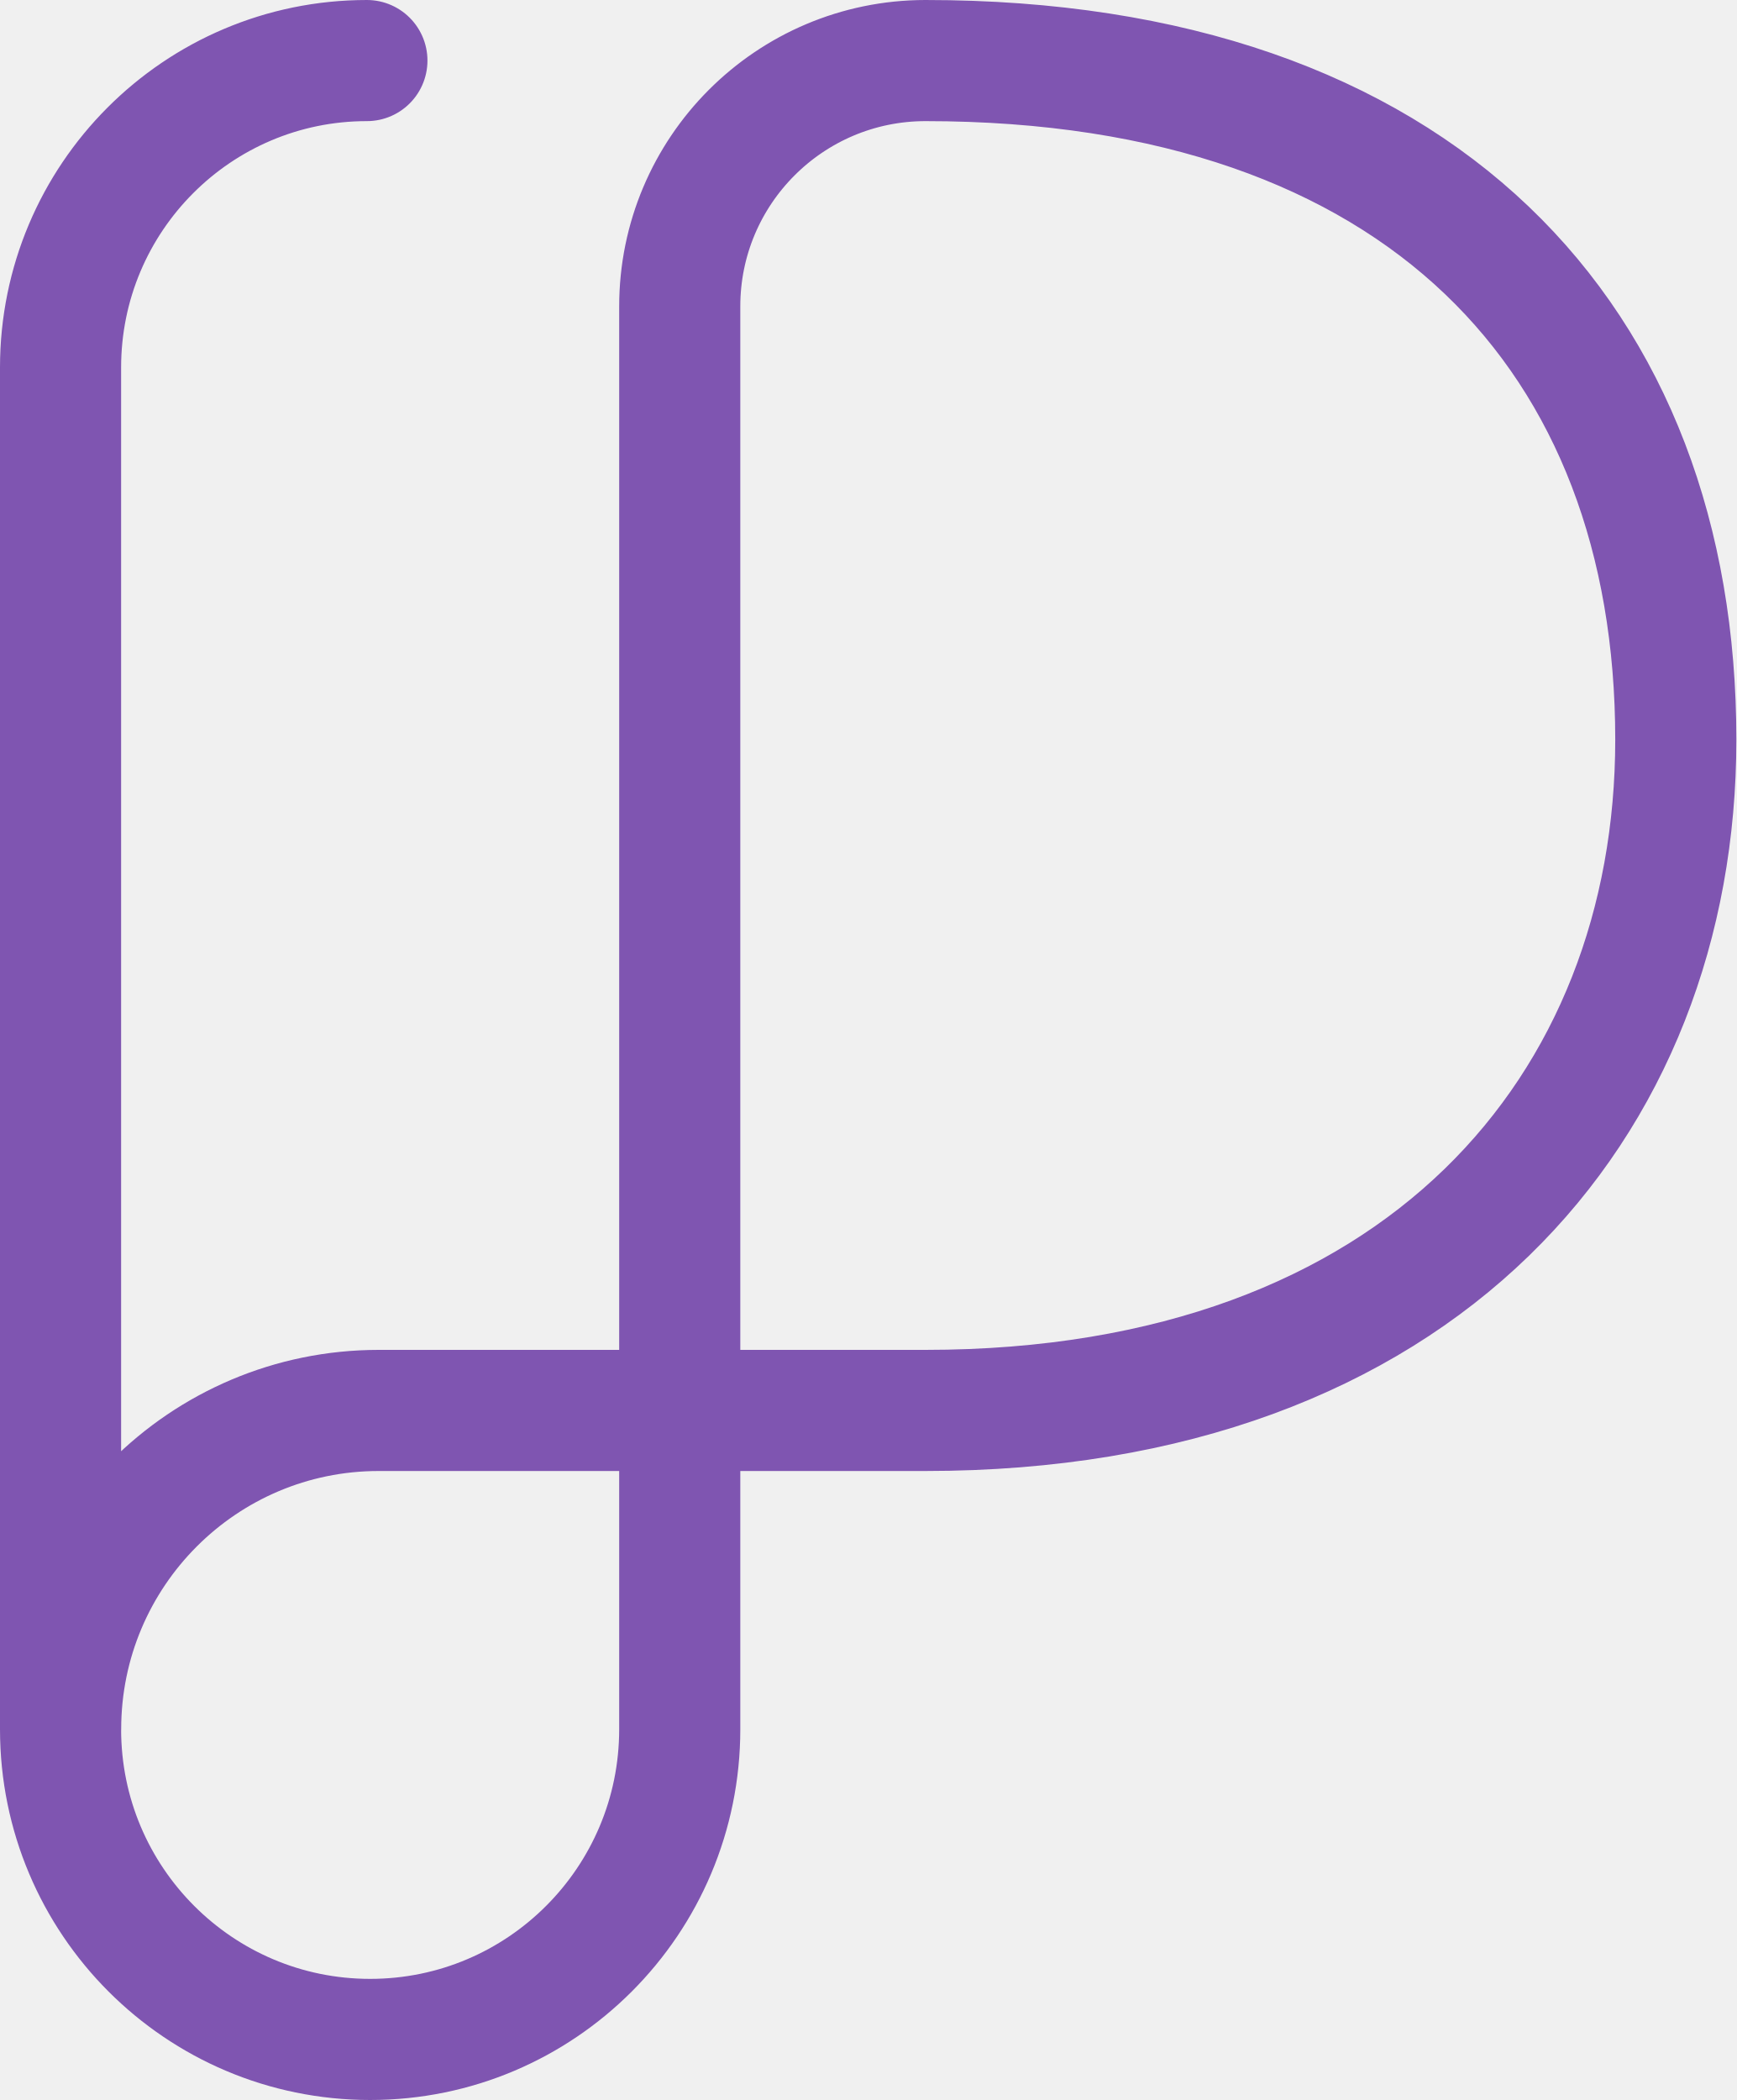
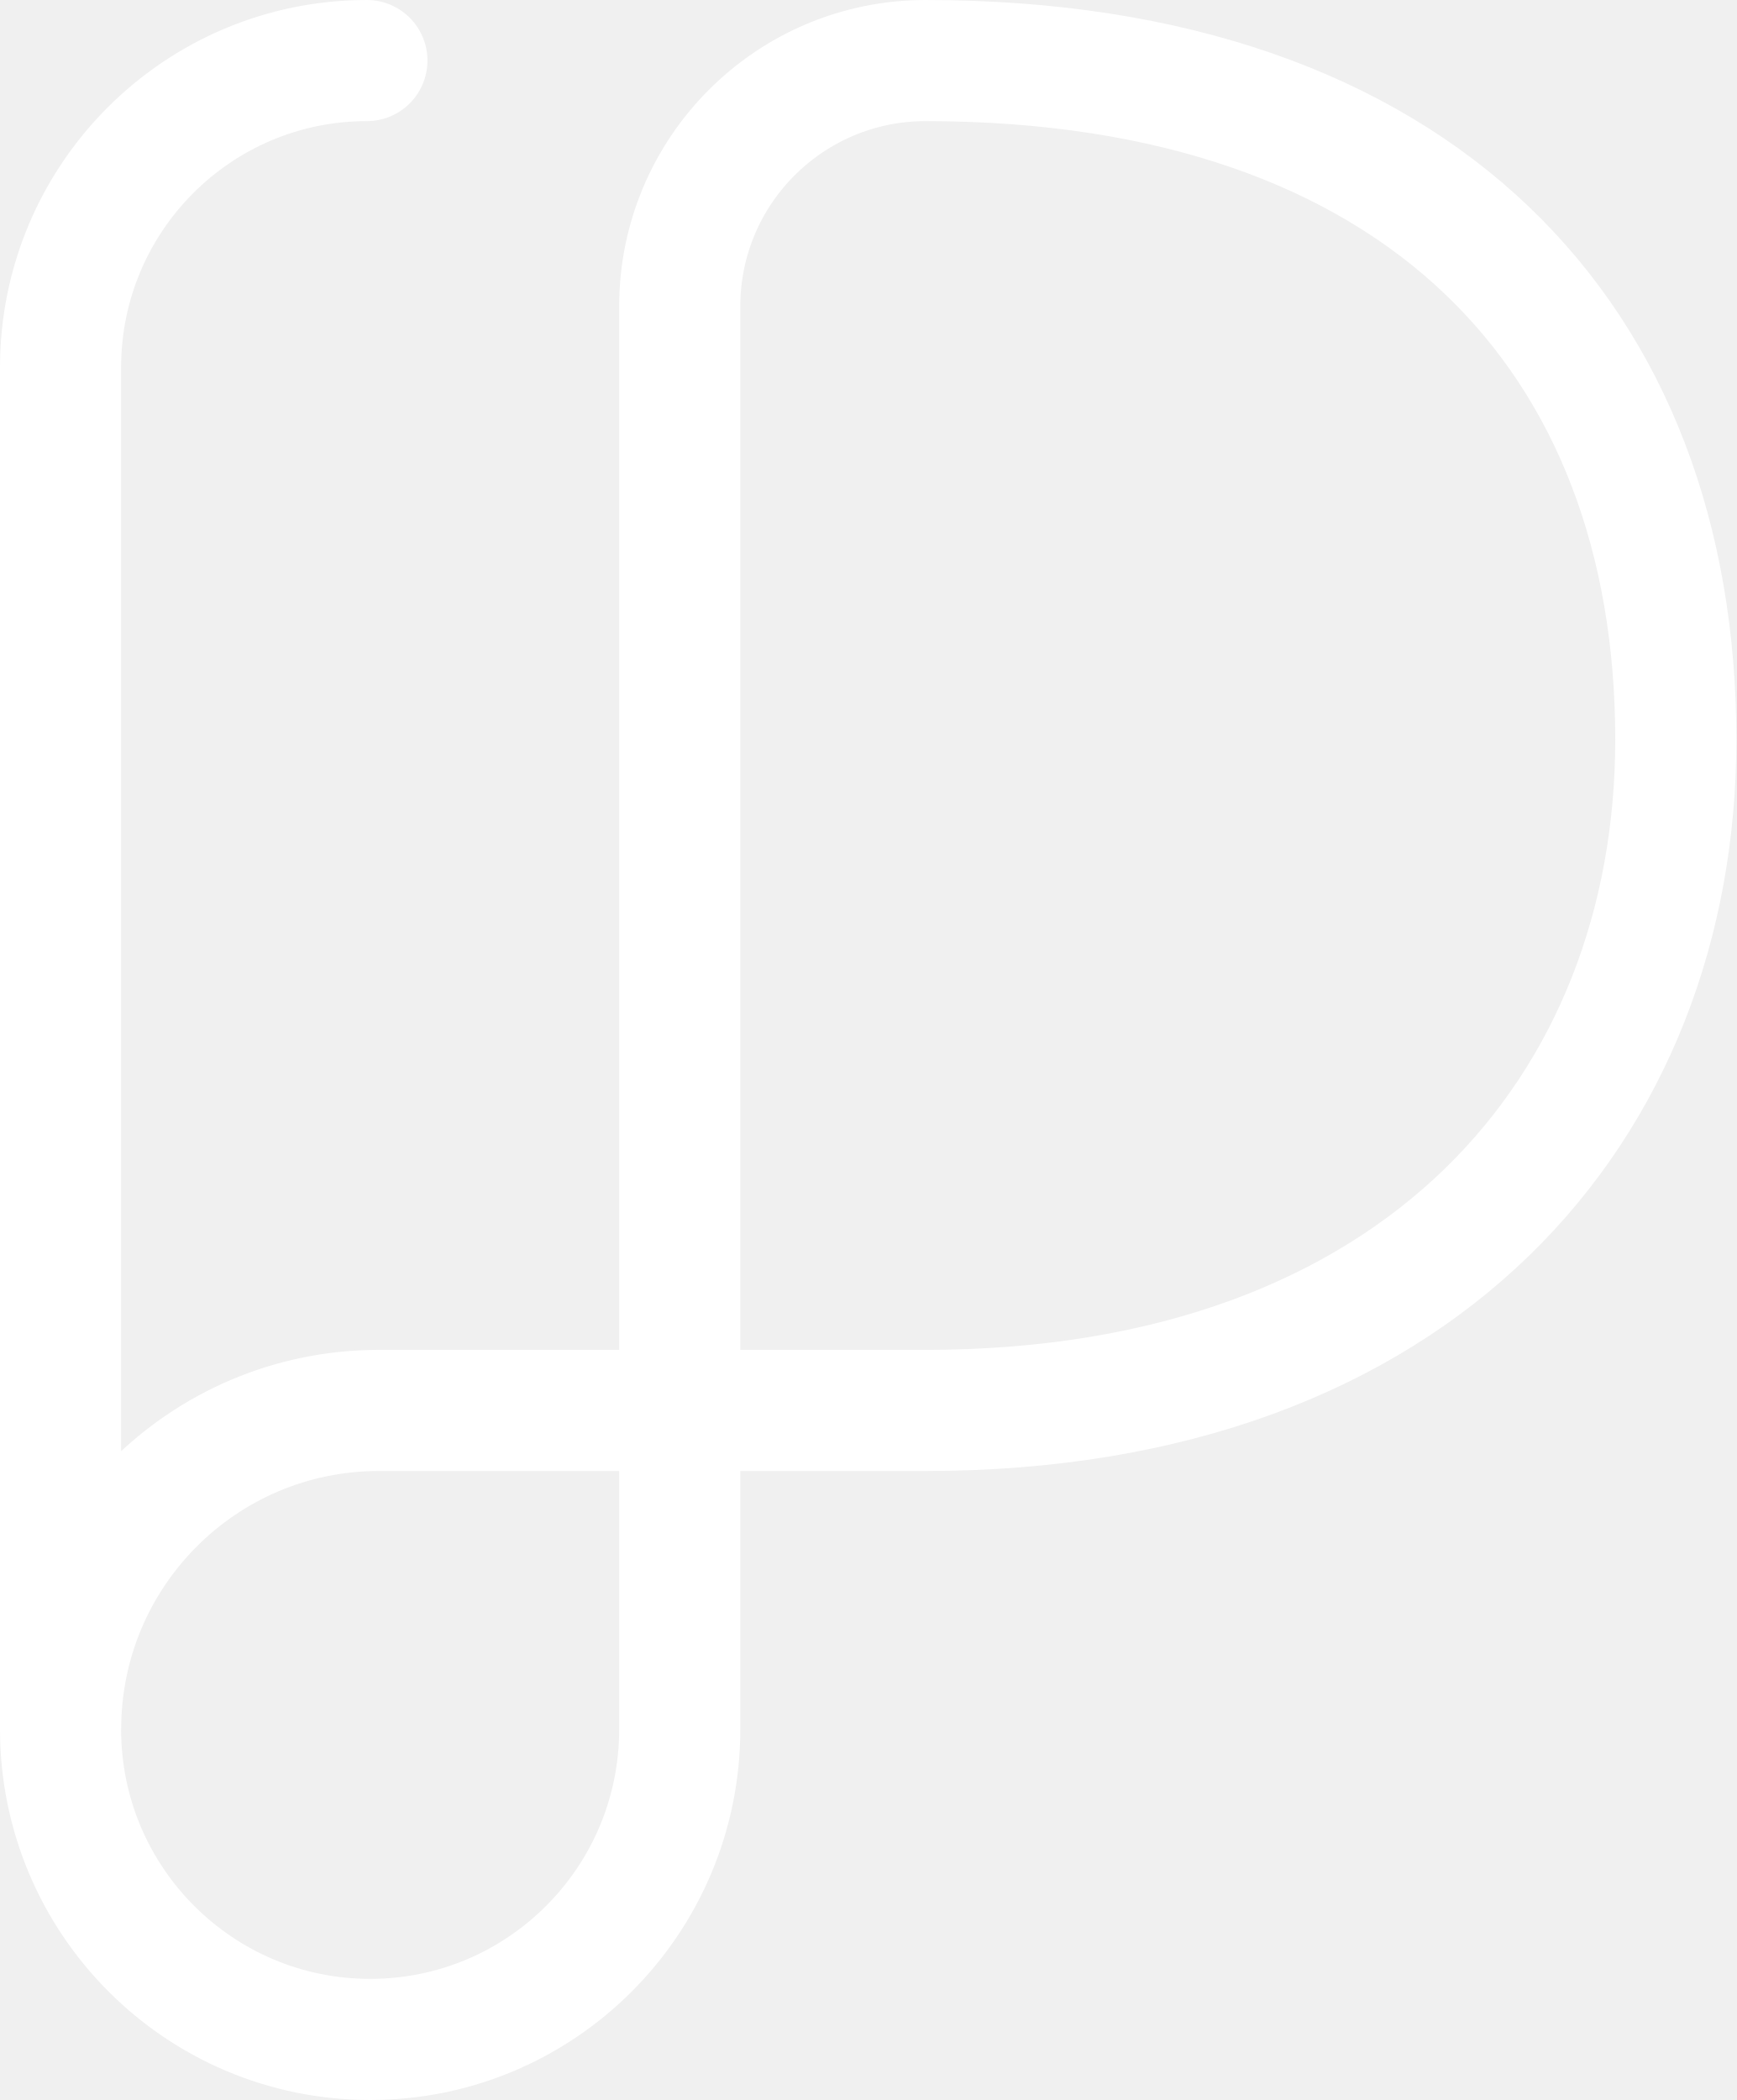
<svg xmlns="http://www.w3.org/2000/svg" width="24" height="29.023" viewBox="0 0 24 29.023" fill="none">
-   <path d="M5.071 0.837c-2.339 0 -4.234 1.899 -4.234 4.242v18.82m0 0c0 2.368 1.916 4.287 4.279 4.287s4.279 -1.919 4.279 -4.287V4.237a3.398 3.398 0 0 1 3.394 -3.4c6.863 0 10.373 3.862 10.373 9.385 0 5.061 -3.51 9.271 -10.373 9.271H5.235c-2.428 0 -4.397 1.972 -4.397 4.405" stroke="#7F55B1" stroke-width="1.674" stroke-linecap="round" stroke-linejoin="round" />
+   <path d="M5.071 0.837c-2.339 0 -4.234 1.899 -4.234 4.242v18.82m0 0c0 2.368 1.916 4.287 4.279 4.287s4.279 -1.919 4.279 -4.287V4.237a3.398 3.398 0 0 1 3.394 -3.4c6.863 0 10.373 3.862 10.373 9.385 0 5.061 -3.51 9.271 -10.373 9.271H5.235c-2.428 0 -4.397 1.972 -4.397 4.405" stroke="#FFFFFF" stroke-width="1.674" stroke-linecap="round" stroke-linejoin="round" />
</svg>
